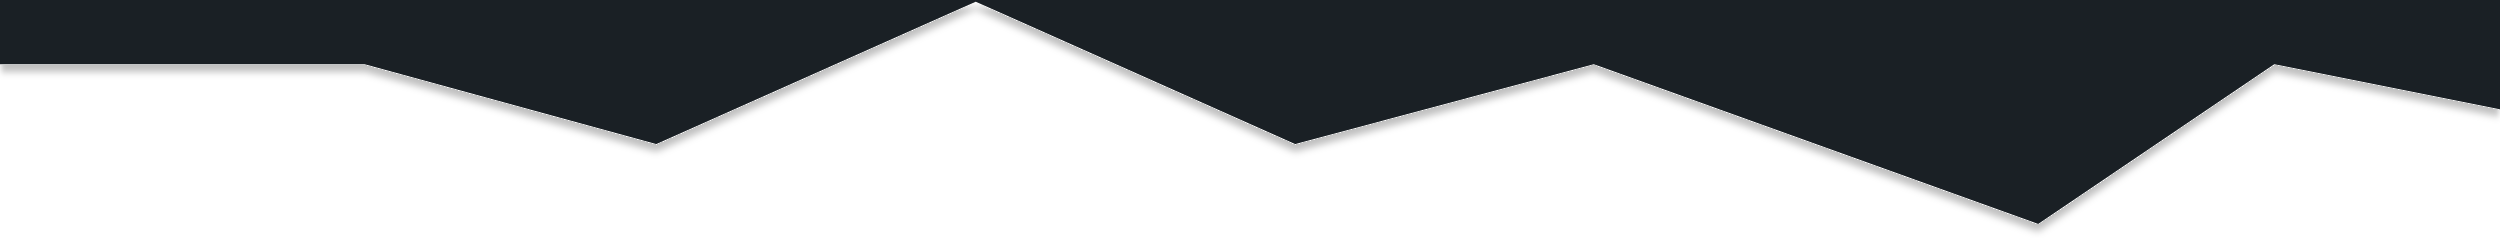
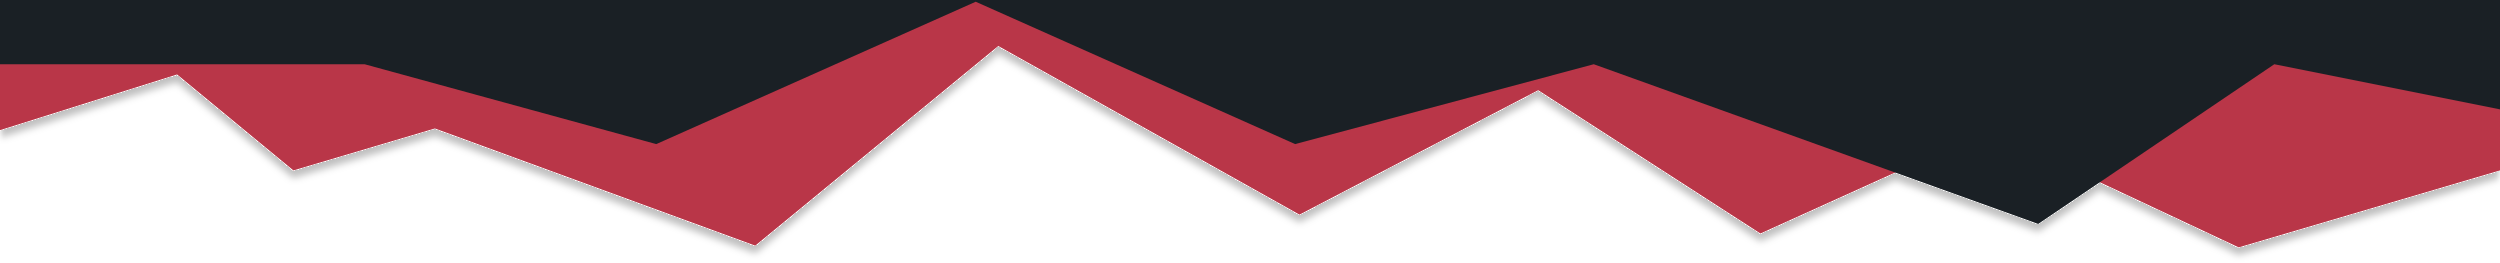
- <svg xmlns="http://www.w3.org/2000/svg" width="1440" height="137" viewBox="0 0 1440 137" fill="none">
-   <g filter="url(#filter0_d_974_1689)">
+ <svg xmlns="http://www.w3.org/2000/svg" width="1440" height="151" viewBox="0 0 1440 151" fill="none">
+   <g filter="url(#filter0_d_1290_1262)">
+     <path d="M0 0H1440V98.163L1289.5 142.5L1145.5 74.984L1014 134.5L886 51.969L748.5 123.631L575 26.5L435 141.5L250.5 74L169 98.163L102 42.892L0 74.984V0Z" fill="#B93648" />
    <path d="M0 0H1440V63L1310 37L1174 129L918 37L746 83L562 1L378 83L210 37H0V0Z" fill="#1A2025" />
  </g>
  <defs>
-     <filter id="filter0_d_974_1689" x="-4" y="0" width="1448" height="137" filterUnits="userSpaceOnUse" color-interpolation-filters="sRGB">
+     <filter id="filter0_d_1290_1262" x="-4" y="0" width="1448" height="150.5" filterUnits="userSpaceOnUse" color-interpolation-filters="sRGB">
      <feFlood flood-opacity="0" result="BackgroundImageFix" />
      <feColorMatrix in="SourceAlpha" type="matrix" values="0 0 0 0 0 0 0 0 0 0 0 0 0 0 0 0 0 0 127 0" result="hardAlpha" />
      <feOffset dy="4" />
      <feGaussianBlur stdDeviation="2" />
      <feComposite in2="hardAlpha" operator="out" />
      <feColorMatrix type="matrix" values="0 0 0 0 0 0 0 0 0 0 0 0 0 0 0 0 0 0 0.25 0" />
-       <feBlend mode="normal" in2="BackgroundImageFix" result="effect1_dropShadow_974_1689" />
-       <feBlend mode="normal" in="SourceGraphic" in2="effect1_dropShadow_974_1689" result="shape" />
+       <feBlend mode="normal" in2="BackgroundImageFix" result="effect1_dropShadow_1290_1262" />
+       <feBlend mode="normal" in="SourceGraphic" in2="effect1_dropShadow_1290_1262" result="shape" />
    </filter>
  </defs>
</svg>
